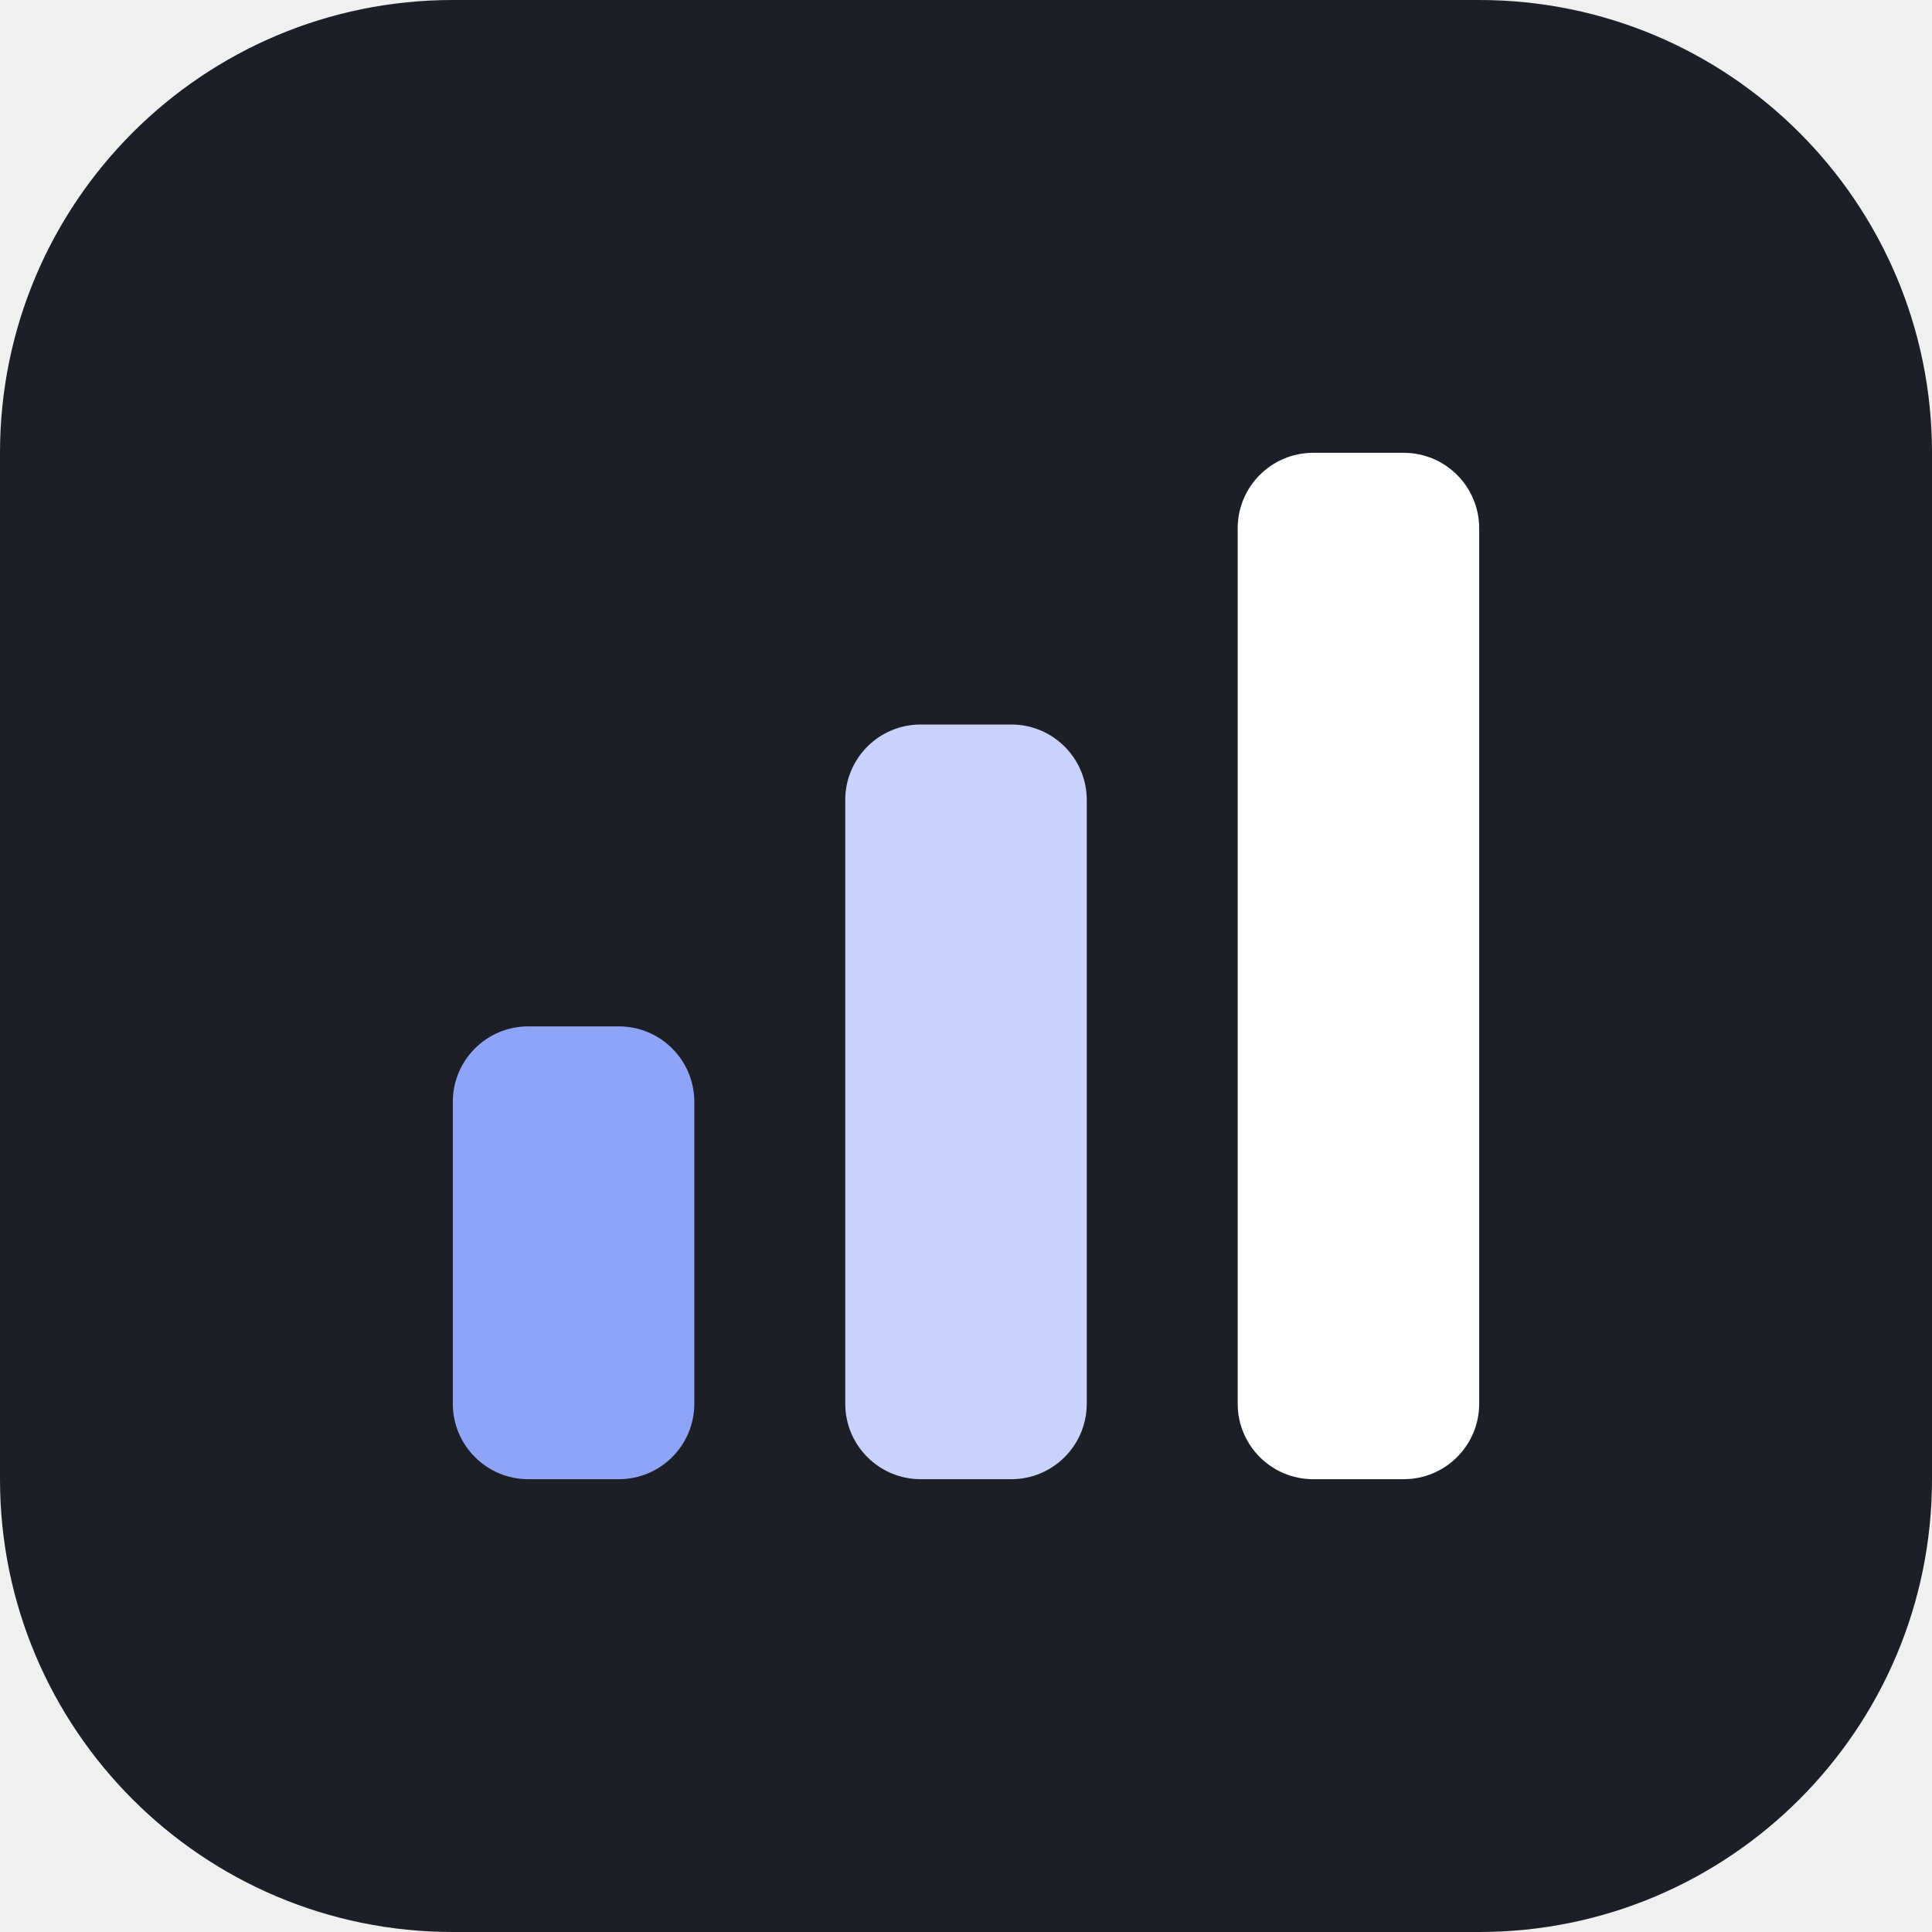
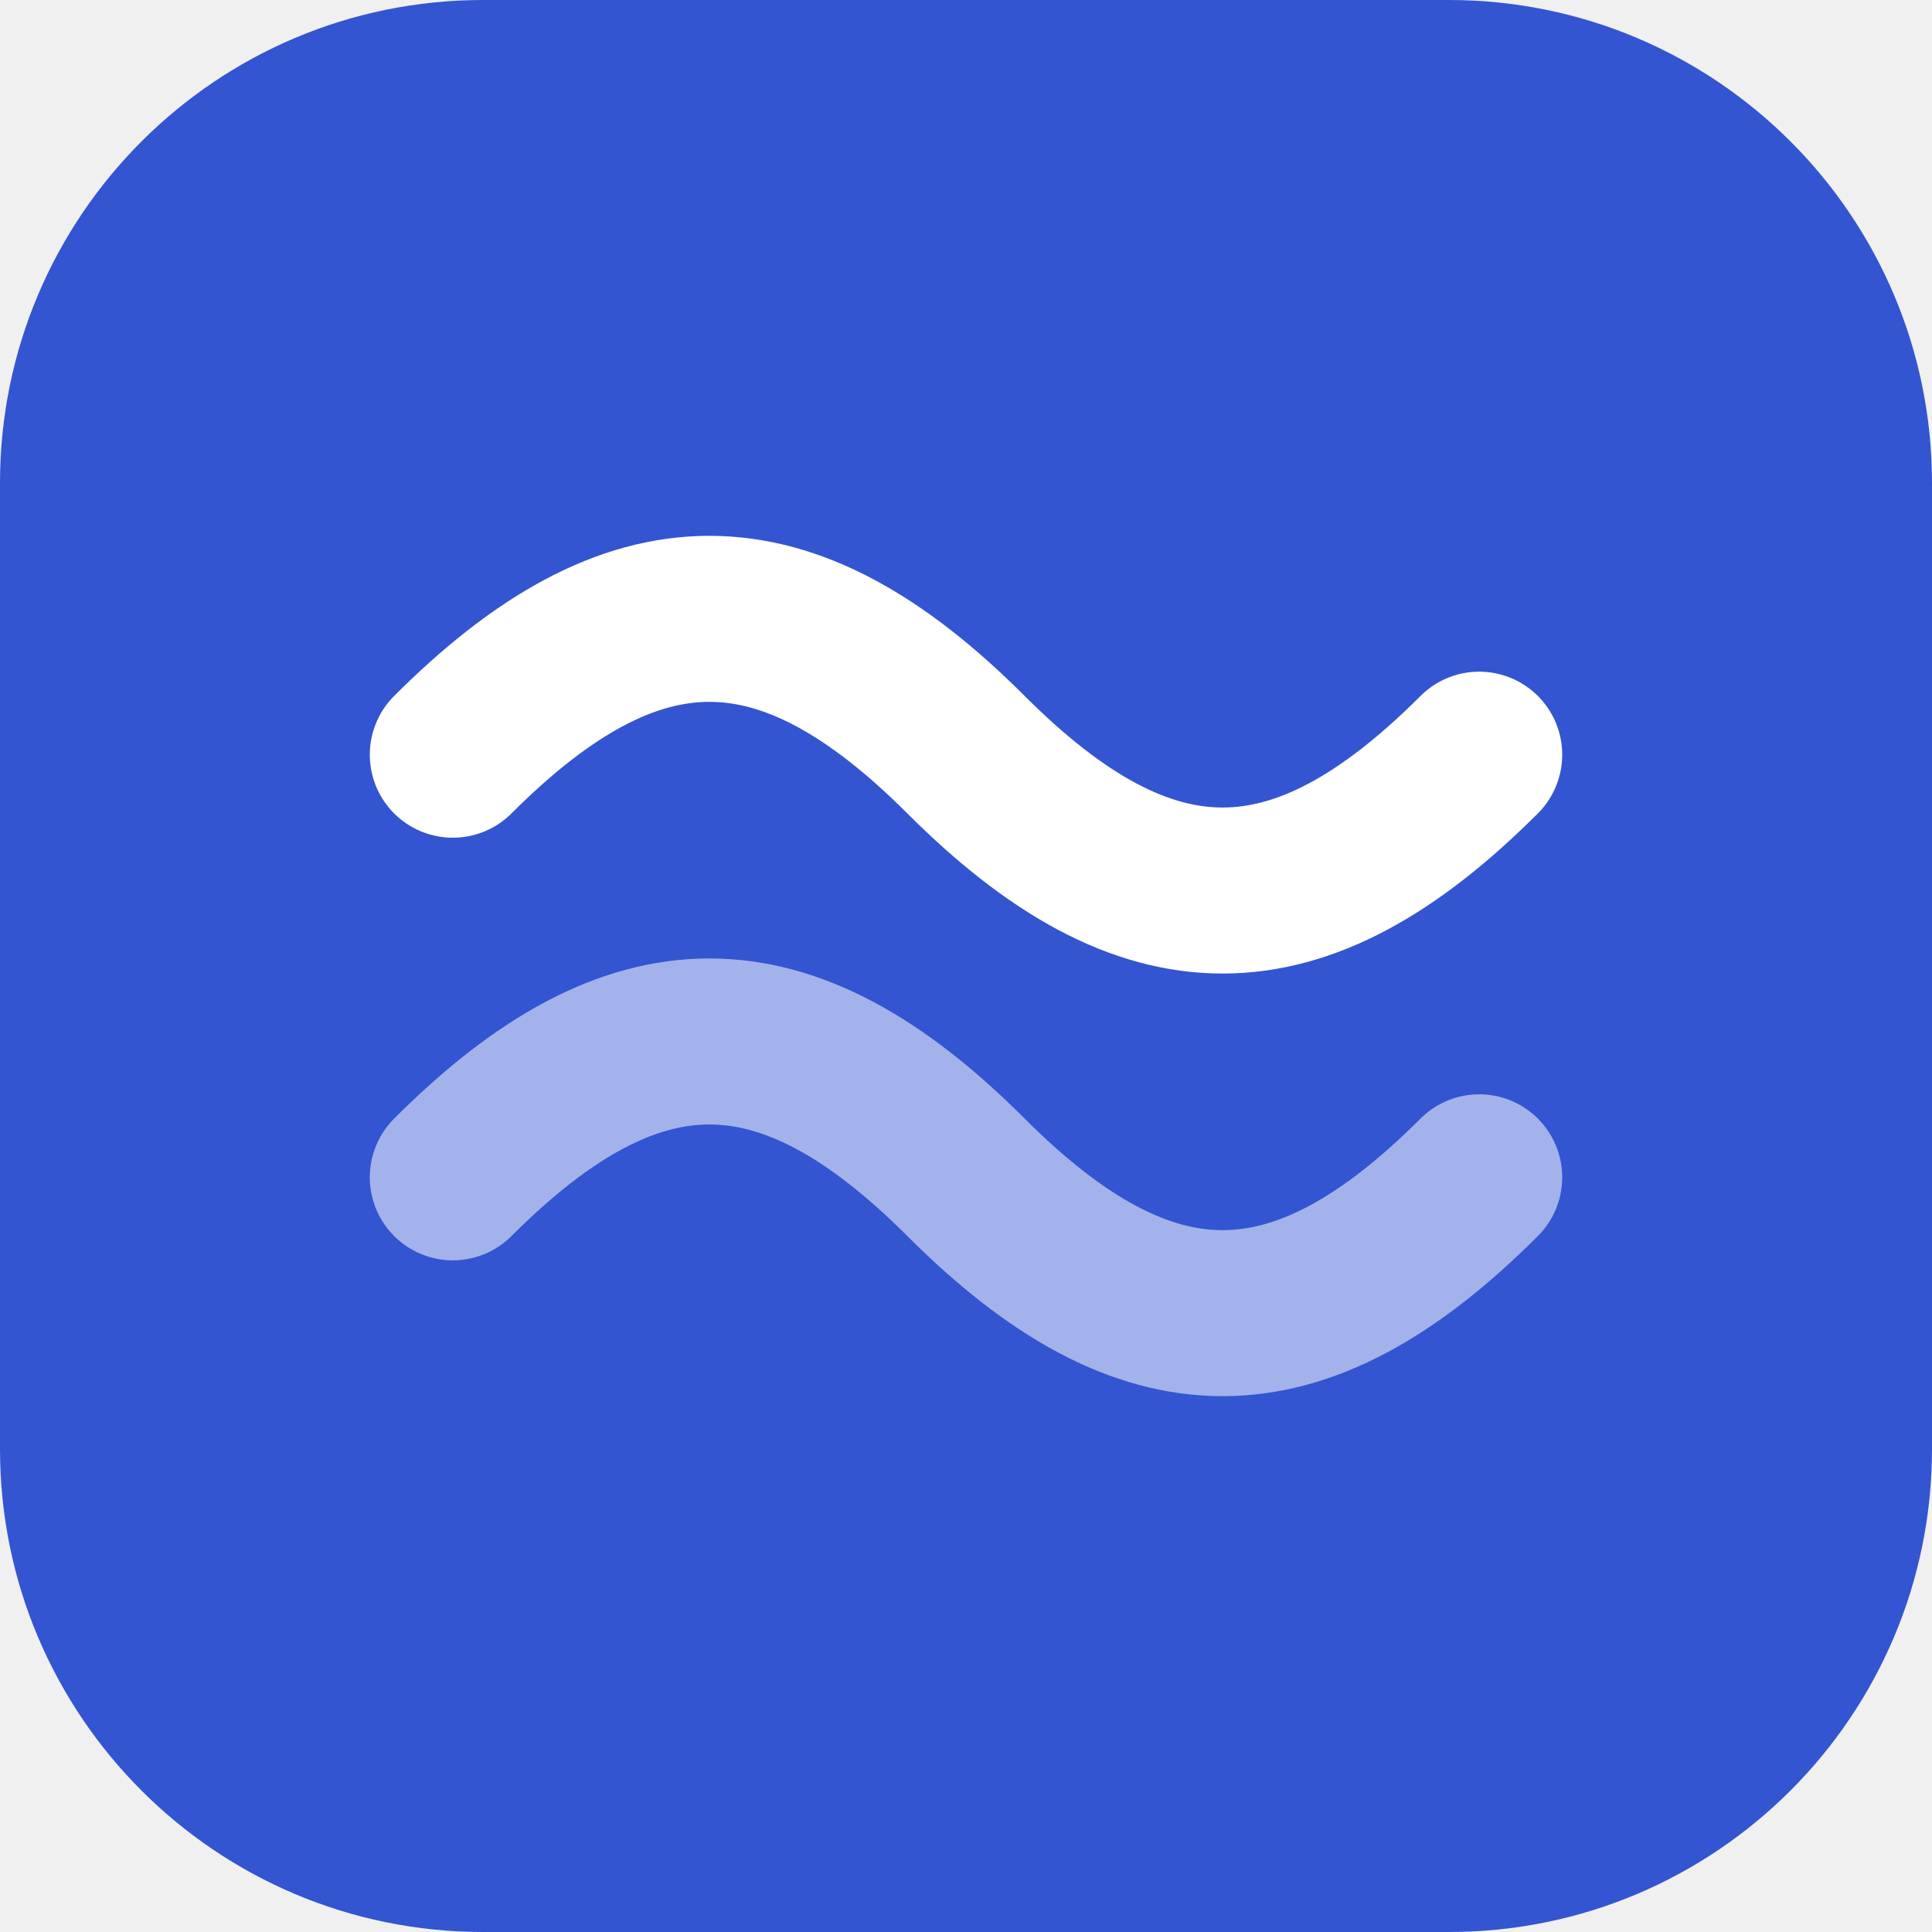
<svg xmlns="http://www.w3.org/2000/svg" viewBox="0 0 64 64">
-   <rect width="64" height="64" rx="15" fill="#1d1f26" />
-   <rect x="15" y="34" width="8" height="15" rx="2.5" fill="#8fa3f7" />
-   <rect x="28" y="24" width="8" height="25" rx="2.5" fill="#c9d2fb" />
-   <rect x="41" y="15" width="8" height="34" rx="2.5" fill="#ffffff" />
+   <rect width="64" height="64" rx="16" fill="#3355d1" />
+   <path d="M15 25c6-6 11-6 17 0s11 6 17 0" fill="none" stroke="#fff" stroke-width="5.5" stroke-linecap="round" />
+   <path d="M15 39c6-6 11-6 17 0s11 6 17 0" fill="none" stroke="#fff" stroke-opacity=".55" stroke-width="5.5" stroke-linecap="round" />
</svg>
